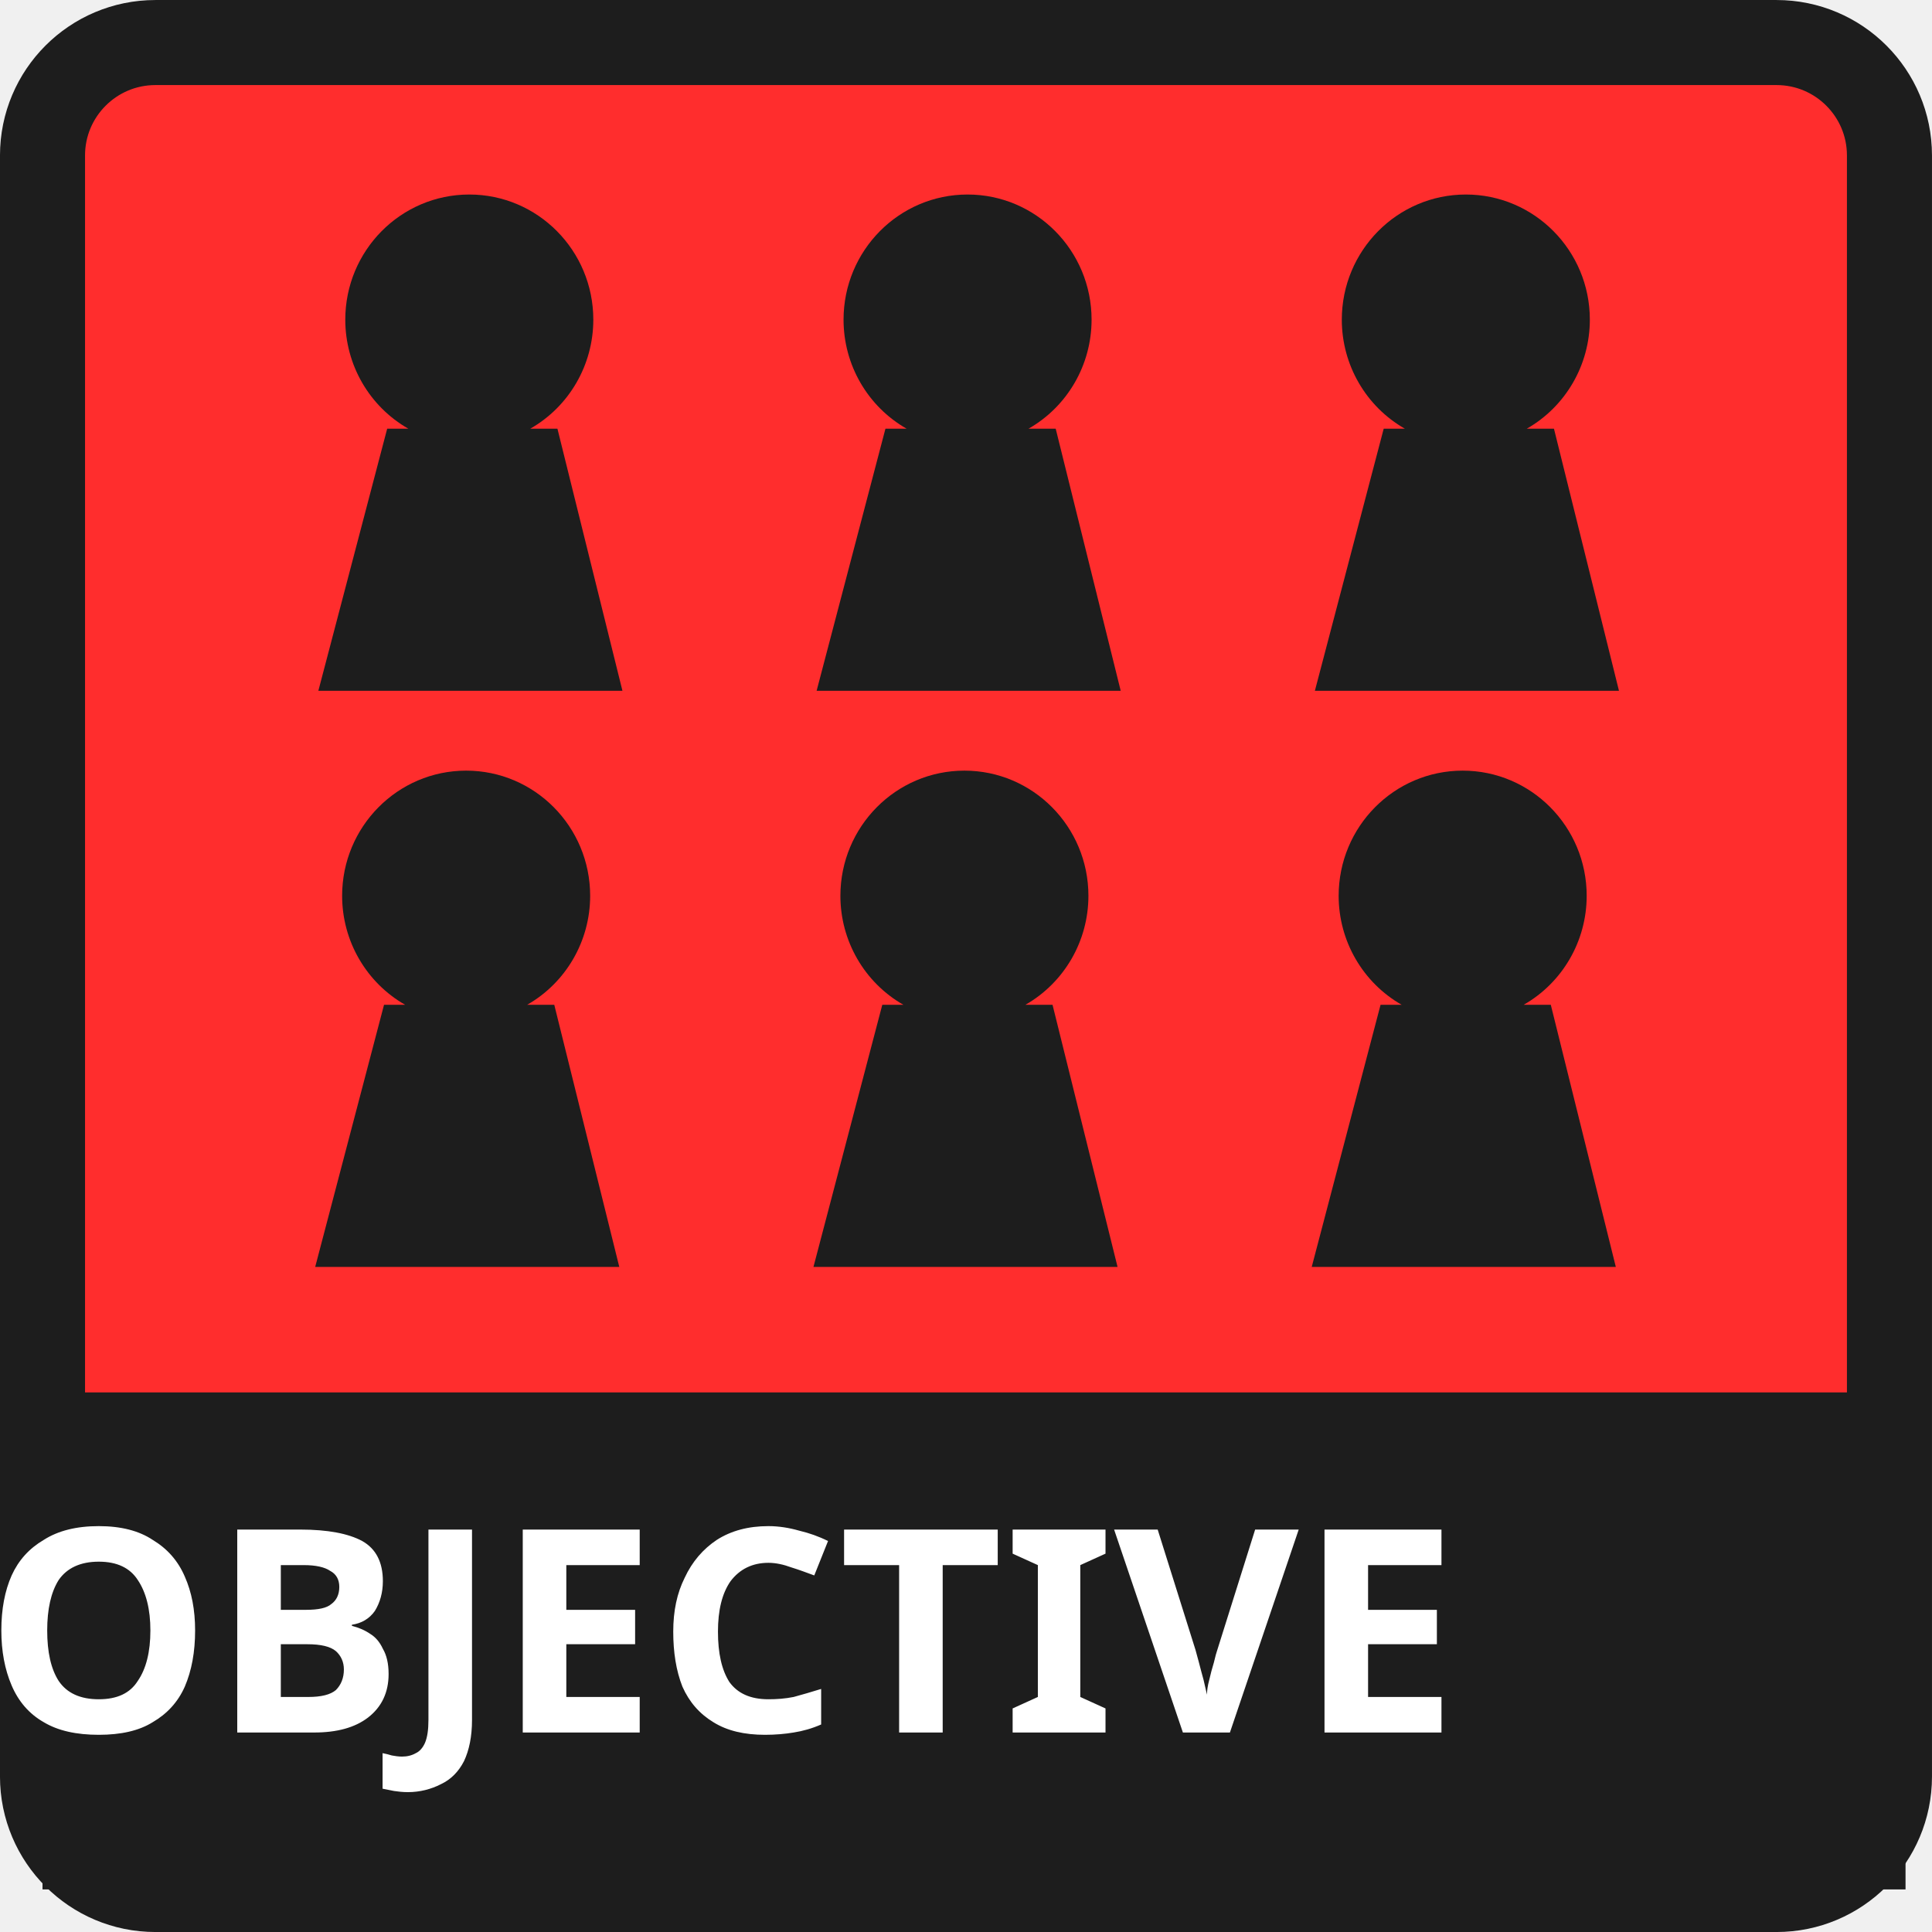
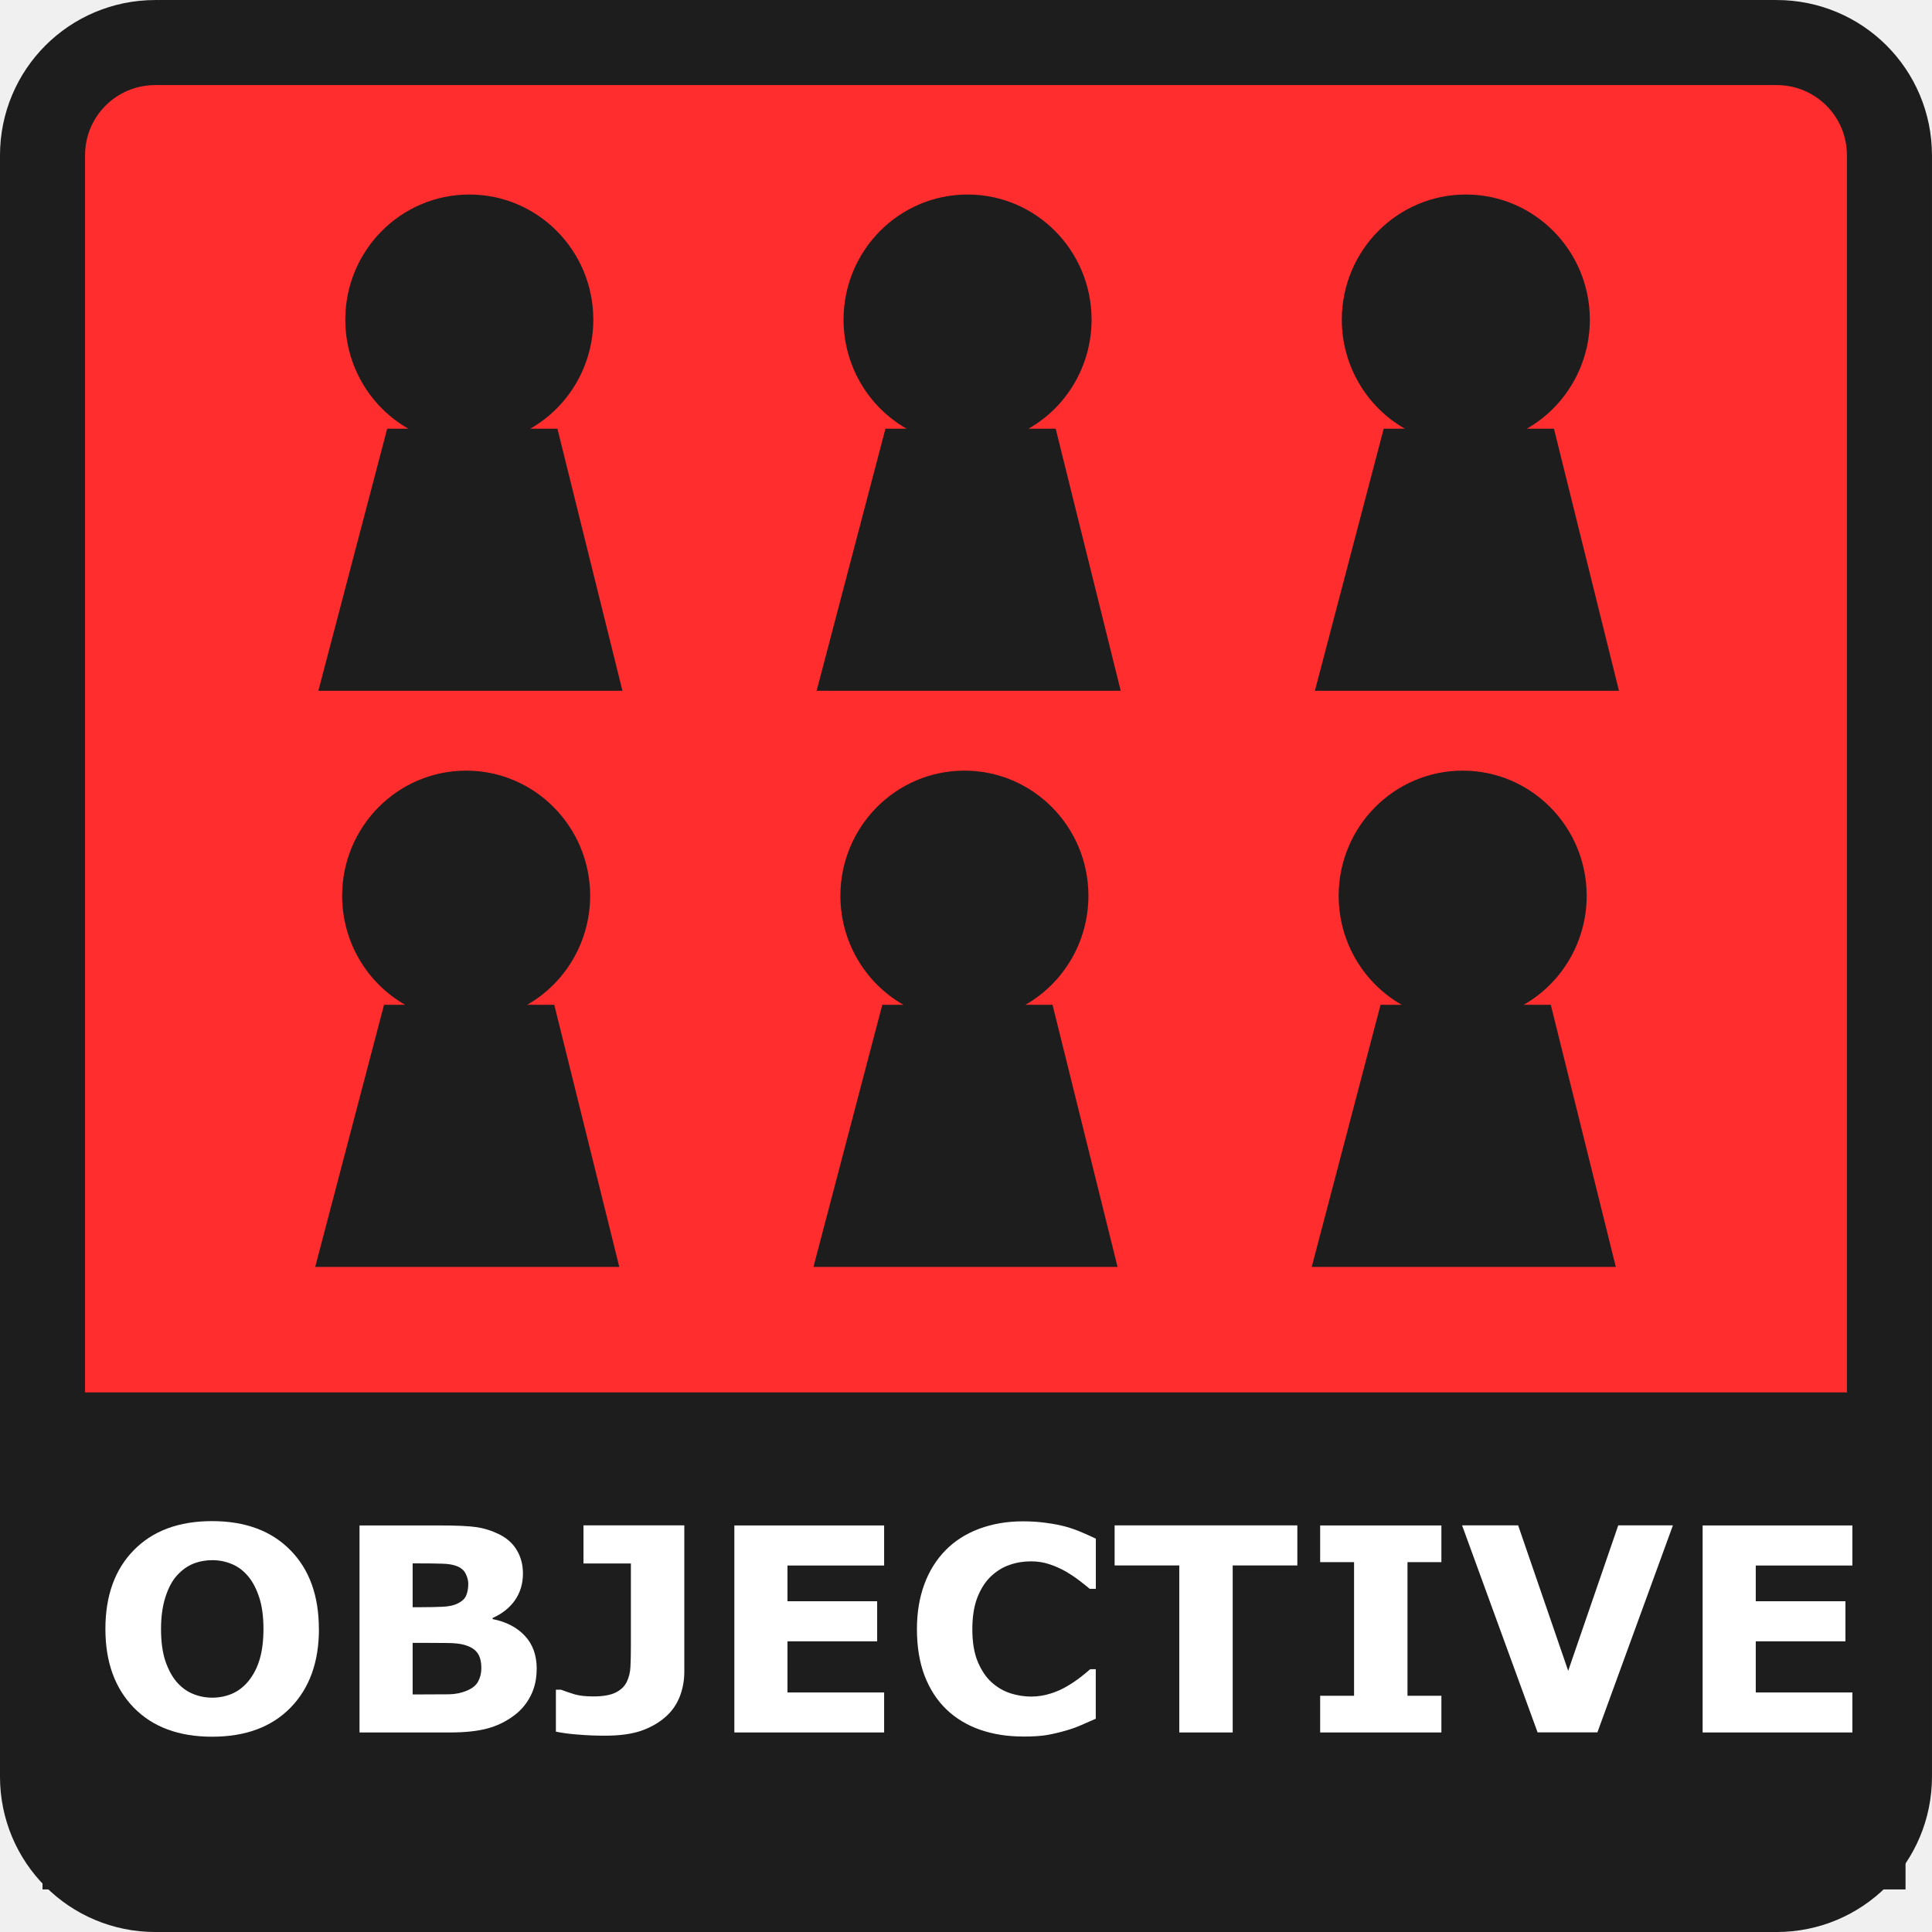
- <svg xmlns="http://www.w3.org/2000/svg" id="svg158" version="1.1" viewBox="0 0 26.328 26.328" height="26.328mm" width="26.328mm">
+ <svg xmlns="http://www.w3.org/2000/svg" width="26.328mm" height="26.328mm" viewBox="0 0 26.328 26.328" version="1.1" id="svg158">
  <defs id="defs152" />
  <g id="layer1">
-     <g transform="translate(-178.9427,-191.6522)" id="g1977">
-       <rect ry="1.539" y="192.232" x="179.522" height="25.169" width="25.169" id="rect961-9-8-6" style="opacity:1;fill:#ff2d2d;fill-opacity:1;stroke:#1d1d1d;stroke-width:1.159;stroke-linejoin:bevel;stroke-opacity:1;paint-order:markers fill stroke" />
-       <rect y="210.627" x="179.522" height="6.773" width="25.388" id="rect1032-3-6-5" style="opacity:1;fill:#1d1d1d;fill-opacity:1;stroke:none;stroke-width:0.94;stroke-linejoin:miter;stroke-miterlimit:4;stroke-dasharray:none;stroke-opacity:1;paint-order:markers fill stroke" />
-       <text id="text1051-2-0-9" y="215.261" x="192.312" style="font-style:normal;font-weight:normal;font-size:3.881px;line-height:1.25;font-family:sans-serif;text-align:center;text-anchor:middle;fill:#000000;fill-opacity:1;stroke:none;stroke-width:0.094" xml:space="preserve">
-         <tspan style="font-style:normal;font-variant:normal;font-weight:600;font-stretch:normal;font-size:3.881px;font-family:Montserrat;-inkscape-font-specification:'Montserrat Semi-Bold';text-align:center;text-anchor:middle;fill:#ffffff;fill-opacity:1;stroke-width:0.094" y="215.261" x="192.312" id="tspan1049-5-1-4">OBJECTIVE</tspan>
-       </text>
+     <g id="g1977" transform="translate(-178.9427,-191.6522)">
+       <path d="m 181.061,192.232 h 22.091 c 0.853,0 1.539,0.686 1.539,1.539 v 22.091 c 0,0.853 -0.686,1.539 -1.539,1.539 h -22.091 c -0.853,0 -1.539,-0.686 -1.539,-1.539 v -22.091 c 0,-0.853 0.686,-1.539 1.539,-1.539 z" style="opacity:1;fill:#ff2d2d;fill-opacity:1;stroke:#1d1d1d;stroke-width:1.159;stroke-linejoin:bevel;stroke-opacity:1;paint-order:markers fill stroke" id="rect961-9-8-6" />
+       <path d="m 179.522,210.627 h 25.388 v 6.773 h -25.388 z" style="opacity:1;fill:#1d1d1d;fill-opacity:1;stroke:none;stroke-width:0.94;stroke-linejoin:miter;stroke-miterlimit:4;stroke-dasharray:none;stroke-opacity:1;paint-order:markers fill stroke" id="rect1032-3-6-5" />
+       <g style="font-style:normal;font-weight:normal;font-size:3.881px;line-height:1.25;font-family:sans-serif;text-align:center;text-anchor:middle;fill:#000000;fill-opacity:1;stroke:none;stroke-width:0.094" id="text1051-2-0-9" aria-label="OBJECTIVE">
+         <path id="path21" style="font-style:normal;font-variant:normal;font-weight:600;font-stretch:normal;font-size:3.881px;font-family:Montserrat;-inkscape-font-specification:'Montserrat Semi-Bold';text-align:center;text-anchor:middle;fill:#ffffff;fill-opacity:1;stroke-width:0.094" d="m 183.289,213.851 q 0,0.675 -0.387,1.072 -0.387,0.396 -1.069,0.396 -0.68,0 -1.067,-0.396 -0.387,-0.398 -0.387,-1.072 0,-0.68 0.387,-1.074 0.387,-0.396 1.067,-0.396 0.678,0 1.067,0.396 0.388,0.394 0.388,1.074 z m -0.964,0.714 q 0.106,-0.129 0.157,-0.303 0.051,-0.176 0.051,-0.413 0,-0.254 -0.059,-0.432 -0.059,-0.178 -0.153,-0.288 -0.097,-0.114 -0.224,-0.165 -0.125,-0.051 -0.261,-0.051 -0.138,0 -0.261,0.049 -0.121,0.049 -0.224,0.163 -0.095,0.106 -0.155,0.294 -0.059,0.186 -0.059,0.432 0,0.252 0.057,0.43 0.059,0.176 0.153,0.288 0.095,0.112 0.222,0.165 0.127,0.053 0.267,0.053 0.14,0 0.267,-0.053 0.127,-0.055 0.222,-0.169 z" />
+         <path id="path23" style="font-style:normal;font-variant:normal;font-weight:600;font-stretch:normal;font-size:3.881px;font-family:Montserrat;-inkscape-font-specification:'Montserrat Semi-Bold';text-align:center;text-anchor:middle;fill:#ffffff;fill-opacity:1;stroke-width:0.094" d="m 186.256,214.397 q 0,0.205 -0.083,0.366 -0.082,0.161 -0.225,0.267 -0.167,0.125 -0.368,0.178 -0.199,0.053 -0.506,0.053 h -1.232 v -2.821 h 1.095 q 0.341,0 0.498,0.023 0.159,0.023 0.315,0.1 0.161,0.082 0.239,0.22 0.08,0.136 0.08,0.313 0,0.205 -0.108,0.362 -0.108,0.155 -0.305,0.243 v 0.015 q 0.277,0.055 0.438,0.227 0.163,0.172 0.163,0.455 z m -0.932,-1.16 q 0,-0.07 -0.036,-0.14 -0.034,-0.07 -0.123,-0.104 -0.08,-0.03 -0.199,-0.032 -0.117,-0.004 -0.332,-0.004 h -0.068 v 0.597 h 0.114 q 0.172,0 0.294,-0.006 0.121,-0.006 0.191,-0.038 0.099,-0.044 0.129,-0.112 0.03,-0.07 0.03,-0.161 z m 0.178,1.148 q 0,-0.135 -0.053,-0.207 -0.051,-0.074 -0.176,-0.11 -0.085,-0.025 -0.235,-0.026 -0.15,-0.002 -0.313,-0.002 h -0.159 v 0.703 h 0.053 q 0.307,0 0.44,-0.002 0.133,-0.002 0.244,-0.049 0.114,-0.047 0.155,-0.125 0.044,-0.08 0.044,-0.182 z" />
+         <path id="path25" style="font-style:normal;font-variant:normal;font-weight:600;font-stretch:normal;font-size:3.881px;font-family:Montserrat;-inkscape-font-specification:'Montserrat Semi-Bold';text-align:center;text-anchor:middle;fill:#ffffff;fill-opacity:1;stroke-width:0.094" d="m 188.268,214.433 q 0,0.186 -0.066,0.349 -0.066,0.161 -0.197,0.273 -0.138,0.119 -0.333,0.186 -0.195,0.064 -0.483,0.064 -0.195,0 -0.368,-0.015 -0.172,-0.013 -0.303,-0.04 v -0.572 h 0.068 q 0.091,0.034 0.189,0.064 0.099,0.028 0.252,0.028 0.199,0 0.305,-0.053 0.108,-0.053 0.153,-0.148 0.044,-0.093 0.049,-0.203 0.006,-0.112 0.006,-0.284 v -1.124 h -0.646 v -0.519 h 1.374 z" />
+         <path id="path27" style="font-style:normal;font-variant:normal;font-weight:600;font-stretch:normal;font-size:3.881px;font-family:Montserrat;-inkscape-font-specification:'Montserrat Semi-Bold';text-align:center;text-anchor:middle;fill:#ffffff;fill-opacity:1;stroke-width:0.094" d="m 190.991,215.261 h -2.041 v -2.821 h 2.041 v 0.546 h -1.317 v 0.487 h 1.222 v 0.546 h -1.222 v 0.697 h 1.317 z" />
+         <path id="path29" style="font-style:normal;font-variant:normal;font-weight:600;font-stretch:normal;font-size:3.881px;font-family:Montserrat;-inkscape-font-specification:'Montserrat Semi-Bold';text-align:center;text-anchor:middle;fill:#ffffff;fill-opacity:1;stroke-width:0.094" d="m 192.878,215.316 q -0.315,0 -0.582,-0.093 -0.265,-0.093 -0.457,-0.277 -0.191,-0.184 -0.297,-0.459 -0.104,-0.275 -0.104,-0.635 0,-0.335 0.1,-0.608 0.1,-0.273 0.292,-0.468 0.184,-0.188 0.455,-0.29 0.273,-0.102 0.595,-0.102 0.178,0 0.32,0.021 0.144,0.019 0.265,0.051 0.127,0.036 0.229,0.082 0.104,0.044 0.182,0.082 v 0.684 h -0.083 q -0.053,-0.045 -0.135,-0.108 -0.08,-0.062 -0.182,-0.123 -0.104,-0.061 -0.225,-0.102 -0.121,-0.042 -0.26,-0.042 -0.153,0 -0.292,0.049 -0.138,0.047 -0.256,0.159 -0.112,0.108 -0.182,0.286 -0.068,0.178 -0.068,0.432 0,0.265 0.074,0.443 0.076,0.178 0.189,0.28 0.116,0.104 0.258,0.15 0.142,0.044 0.28,0.044 0.133,0 0.261,-0.04 0.131,-0.04 0.241,-0.108 0.093,-0.055 0.172,-0.117 0.08,-0.062 0.131,-0.108 h 0.076 v 0.675 q -0.106,0.047 -0.203,0.089 -0.097,0.042 -0.203,0.072 -0.138,0.04 -0.26,0.061 -0.121,0.021 -0.333,0.021 z" />
+         <path id="path31" style="font-style:normal;font-variant:normal;font-weight:600;font-stretch:normal;font-size:3.881px;font-family:Montserrat;-inkscape-font-specification:'Montserrat Semi-Bold';text-align:center;text-anchor:middle;fill:#ffffff;fill-opacity:1;stroke-width:0.094" d="m 196.622,212.985 h -0.881 v 2.276 h -0.728 v -2.276 h -0.881 v -0.546 h 2.49 z" />
+         <path id="path33" style="font-style:normal;font-variant:normal;font-weight:600;font-stretch:normal;font-size:3.881px;font-family:Montserrat;-inkscape-font-specification:'Montserrat Semi-Bold';text-align:center;text-anchor:middle;fill:#ffffff;fill-opacity:1;stroke-width:0.094" d="m 198.585,215.261 h -1.652 v -0.5 h 0.462 v -1.821 h -0.462 v -0.5 h 1.652 v 0.5 h -0.462 v 1.821 h 0.462 z" />
+         <path id="path35" style="font-style:normal;font-variant:normal;font-weight:600;font-stretch:normal;font-size:3.881px;font-family:Montserrat;-inkscape-font-specification:'Montserrat Semi-Bold';text-align:center;text-anchor:middle;fill:#ffffff;fill-opacity:1;stroke-width:0.094" d="m 201.74,212.439 -1.029,2.821 h -0.815 l -1.029,-2.821 h 0.764 l 0.682,1.982 0.682,-1.982 z" />
+         <path id="path37" style="font-style:normal;font-variant:normal;font-weight:600;font-stretch:normal;font-size:3.881px;font-family:Montserrat;-inkscape-font-specification:'Montserrat Semi-Bold';text-align:center;text-anchor:middle;fill:#ffffff;fill-opacity:1;stroke-width:0.094" d="m 204.186,215.261 h -2.041 v -2.821 h 2.041 v 0.546 h -1.317 v 0.487 h 1.222 v 0.546 h -1.222 v 0.697 h 1.317 z" />
+       </g>
      <g id="g1964">
-         <path d="m 185.338,194.303 a 1.69,1.706 0 0 0 -1.69,1.706 1.69,1.706 0 0 0 0.859,1.485 h -0.288 l -0.938,3.572 h 4.144 l -0.886,-3.572 h -0.37 a 1.69,1.706 0 0 0 0.859,-1.485 1.69,1.706 0 0 0 -1.691,-1.706 z" style="opacity:1;fill:#1d1d1d;fill-opacity:1;stroke:none;stroke-width:0.959;stroke-linejoin:miter;stroke-miterlimit:4;stroke-dasharray:none;stroke-opacity:1;paint-order:markers fill stroke" id="rect1405-6" />
-         <path id="rect1405-6-9" style="opacity:1;fill:#1d1d1d;fill-opacity:1;stroke:none;stroke-width:0.959;stroke-linejoin:miter;stroke-miterlimit:4;stroke-dasharray:none;stroke-opacity:1;paint-order:markers fill stroke" d="m 192.128,194.303 a 1.69,1.706 0 0 0 -1.69,1.706 1.69,1.706 0 0 0 0.859,1.485 h -0.288 l -0.938,3.572 h 4.144 l -0.886,-3.572 h -0.37 a 1.69,1.706 0 0 0 0.859,-1.485 1.69,1.706 0 0 0 -1.691,-1.706 z" />
-         <path d="m 198.918,194.303 a 1.69,1.706 0 0 0 -1.69,1.706 1.69,1.706 0 0 0 0.859,1.485 h -0.288 l -0.938,3.572 h 4.144 l -0.886,-3.572 h -0.37 a 1.69,1.706 0 0 0 0.859,-1.485 1.69,1.706 0 0 0 -1.691,-1.706 z" style="opacity:1;fill:#1d1d1d;fill-opacity:1;stroke:none;stroke-width:0.959;stroke-linejoin:miter;stroke-miterlimit:4;stroke-dasharray:none;stroke-opacity:1;paint-order:markers fill stroke" id="rect1405-6-9-6" />
-         <path id="rect1405-6-1" style="opacity:1;fill:#1d1d1d;fill-opacity:1;stroke:none;stroke-width:0.959;stroke-linejoin:miter;stroke-miterlimit:4;stroke-dasharray:none;stroke-opacity:1;paint-order:markers fill stroke" d="m 185.295,202.154 a 1.69,1.706 0 0 0 -1.69,1.706 1.69,1.706 0 0 0 0.859,1.485 h -0.288 l -0.938,3.572 h 4.144 l -0.886,-3.572 h -0.37 a 1.69,1.706 0 0 0 0.859,-1.485 1.69,1.706 0 0 0 -1.691,-1.706 z" />
-         <path d="m 192.085,202.154 a 1.69,1.706 0 0 0 -1.69,1.706 1.69,1.706 0 0 0 0.859,1.485 h -0.288 l -0.938,3.572 h 4.144 l -0.886,-3.572 h -0.37 a 1.69,1.706 0 0 0 0.859,-1.485 1.69,1.706 0 0 0 -1.691,-1.706 z" style="opacity:1;fill:#1d1d1d;fill-opacity:1;stroke:none;stroke-width:0.959;stroke-linejoin:miter;stroke-miterlimit:4;stroke-dasharray:none;stroke-opacity:1;paint-order:markers fill stroke" id="rect1405-6-9-3" />
-         <path id="rect1405-6-9-6-6" style="opacity:1;fill:#1d1d1d;fill-opacity:1;stroke:none;stroke-width:0.959;stroke-linejoin:miter;stroke-miterlimit:4;stroke-dasharray:none;stroke-opacity:1;paint-order:markers fill stroke" d="m 198.875,202.154 a 1.69,1.706 0 0 0 -1.69,1.706 1.69,1.706 0 0 0 0.859,1.485 h -0.288 l -0.938,3.572 h 4.144 l -0.886,-3.572 h -0.37 a 1.69,1.706 0 0 0 0.859,-1.485 1.69,1.706 0 0 0 -1.691,-1.706 z" />
+         <path id="rect1405-6" style="opacity:1;fill:#1d1d1d;fill-opacity:1;stroke:none;stroke-width:0.959;stroke-linejoin:miter;stroke-miterlimit:4;stroke-dasharray:none;stroke-opacity:1;paint-order:markers fill stroke" d="m 185.338,194.303 a 1.69,1.706 0 0 0 -1.69,1.706 1.69,1.706 0 0 0 0.859,1.485 h -0.288 l -0.938,3.572 h 4.144 l -0.886,-3.572 h -0.37 a 1.69,1.706 0 0 0 0.859,-1.485 1.69,1.706 0 0 0 -1.691,-1.706 z" />
+         <path d="m 192.128,194.303 a 1.69,1.706 0 0 0 -1.69,1.706 1.69,1.706 0 0 0 0.859,1.485 h -0.288 l -0.938,3.572 h 4.144 l -0.886,-3.572 h -0.37 a 1.69,1.706 0 0 0 0.859,-1.485 1.69,1.706 0 0 0 -1.691,-1.706 z" style="opacity:1;fill:#1d1d1d;fill-opacity:1;stroke:none;stroke-width:0.959;stroke-linejoin:miter;stroke-miterlimit:4;stroke-dasharray:none;stroke-opacity:1;paint-order:markers fill stroke" id="rect1405-6-9" />
+         <path id="rect1405-6-9-6" style="opacity:1;fill:#1d1d1d;fill-opacity:1;stroke:none;stroke-width:0.959;stroke-linejoin:miter;stroke-miterlimit:4;stroke-dasharray:none;stroke-opacity:1;paint-order:markers fill stroke" d="m 198.918,194.303 a 1.69,1.706 0 0 0 -1.69,1.706 1.69,1.706 0 0 0 0.859,1.485 h -0.288 l -0.938,3.572 h 4.144 l -0.886,-3.572 h -0.37 a 1.69,1.706 0 0 0 0.859,-1.485 1.69,1.706 0 0 0 -1.691,-1.706 z" />
+         <path d="m 185.295,202.154 a 1.69,1.706 0 0 0 -1.69,1.706 1.69,1.706 0 0 0 0.859,1.485 h -0.288 l -0.938,3.572 h 4.144 l -0.886,-3.572 h -0.37 a 1.69,1.706 0 0 0 0.859,-1.485 1.69,1.706 0 0 0 -1.691,-1.706 z" style="opacity:1;fill:#1d1d1d;fill-opacity:1;stroke:none;stroke-width:0.959;stroke-linejoin:miter;stroke-miterlimit:4;stroke-dasharray:none;stroke-opacity:1;paint-order:markers fill stroke" id="rect1405-6-1" />
+         <path id="rect1405-6-9-3" style="opacity:1;fill:#1d1d1d;fill-opacity:1;stroke:none;stroke-width:0.959;stroke-linejoin:miter;stroke-miterlimit:4;stroke-dasharray:none;stroke-opacity:1;paint-order:markers fill stroke" d="m 192.085,202.154 a 1.69,1.706 0 0 0 -1.69,1.706 1.69,1.706 0 0 0 0.859,1.485 h -0.288 l -0.938,3.572 h 4.144 l -0.886,-3.572 h -0.37 a 1.69,1.706 0 0 0 0.859,-1.485 1.69,1.706 0 0 0 -1.691,-1.706 z" />
+         <path d="m 198.875,202.154 a 1.69,1.706 0 0 0 -1.69,1.706 1.69,1.706 0 0 0 0.859,1.485 h -0.288 l -0.938,3.572 h 4.144 l -0.886,-3.572 h -0.37 a 1.69,1.706 0 0 0 0.859,-1.485 1.69,1.706 0 0 0 -1.691,-1.706 z" style="opacity:1;fill:#1d1d1d;fill-opacity:1;stroke:none;stroke-width:0.959;stroke-linejoin:miter;stroke-miterlimit:4;stroke-dasharray:none;stroke-opacity:1;paint-order:markers fill stroke" id="rect1405-6-9-6-6" />
      </g>
    </g>
  </g>
</svg>
